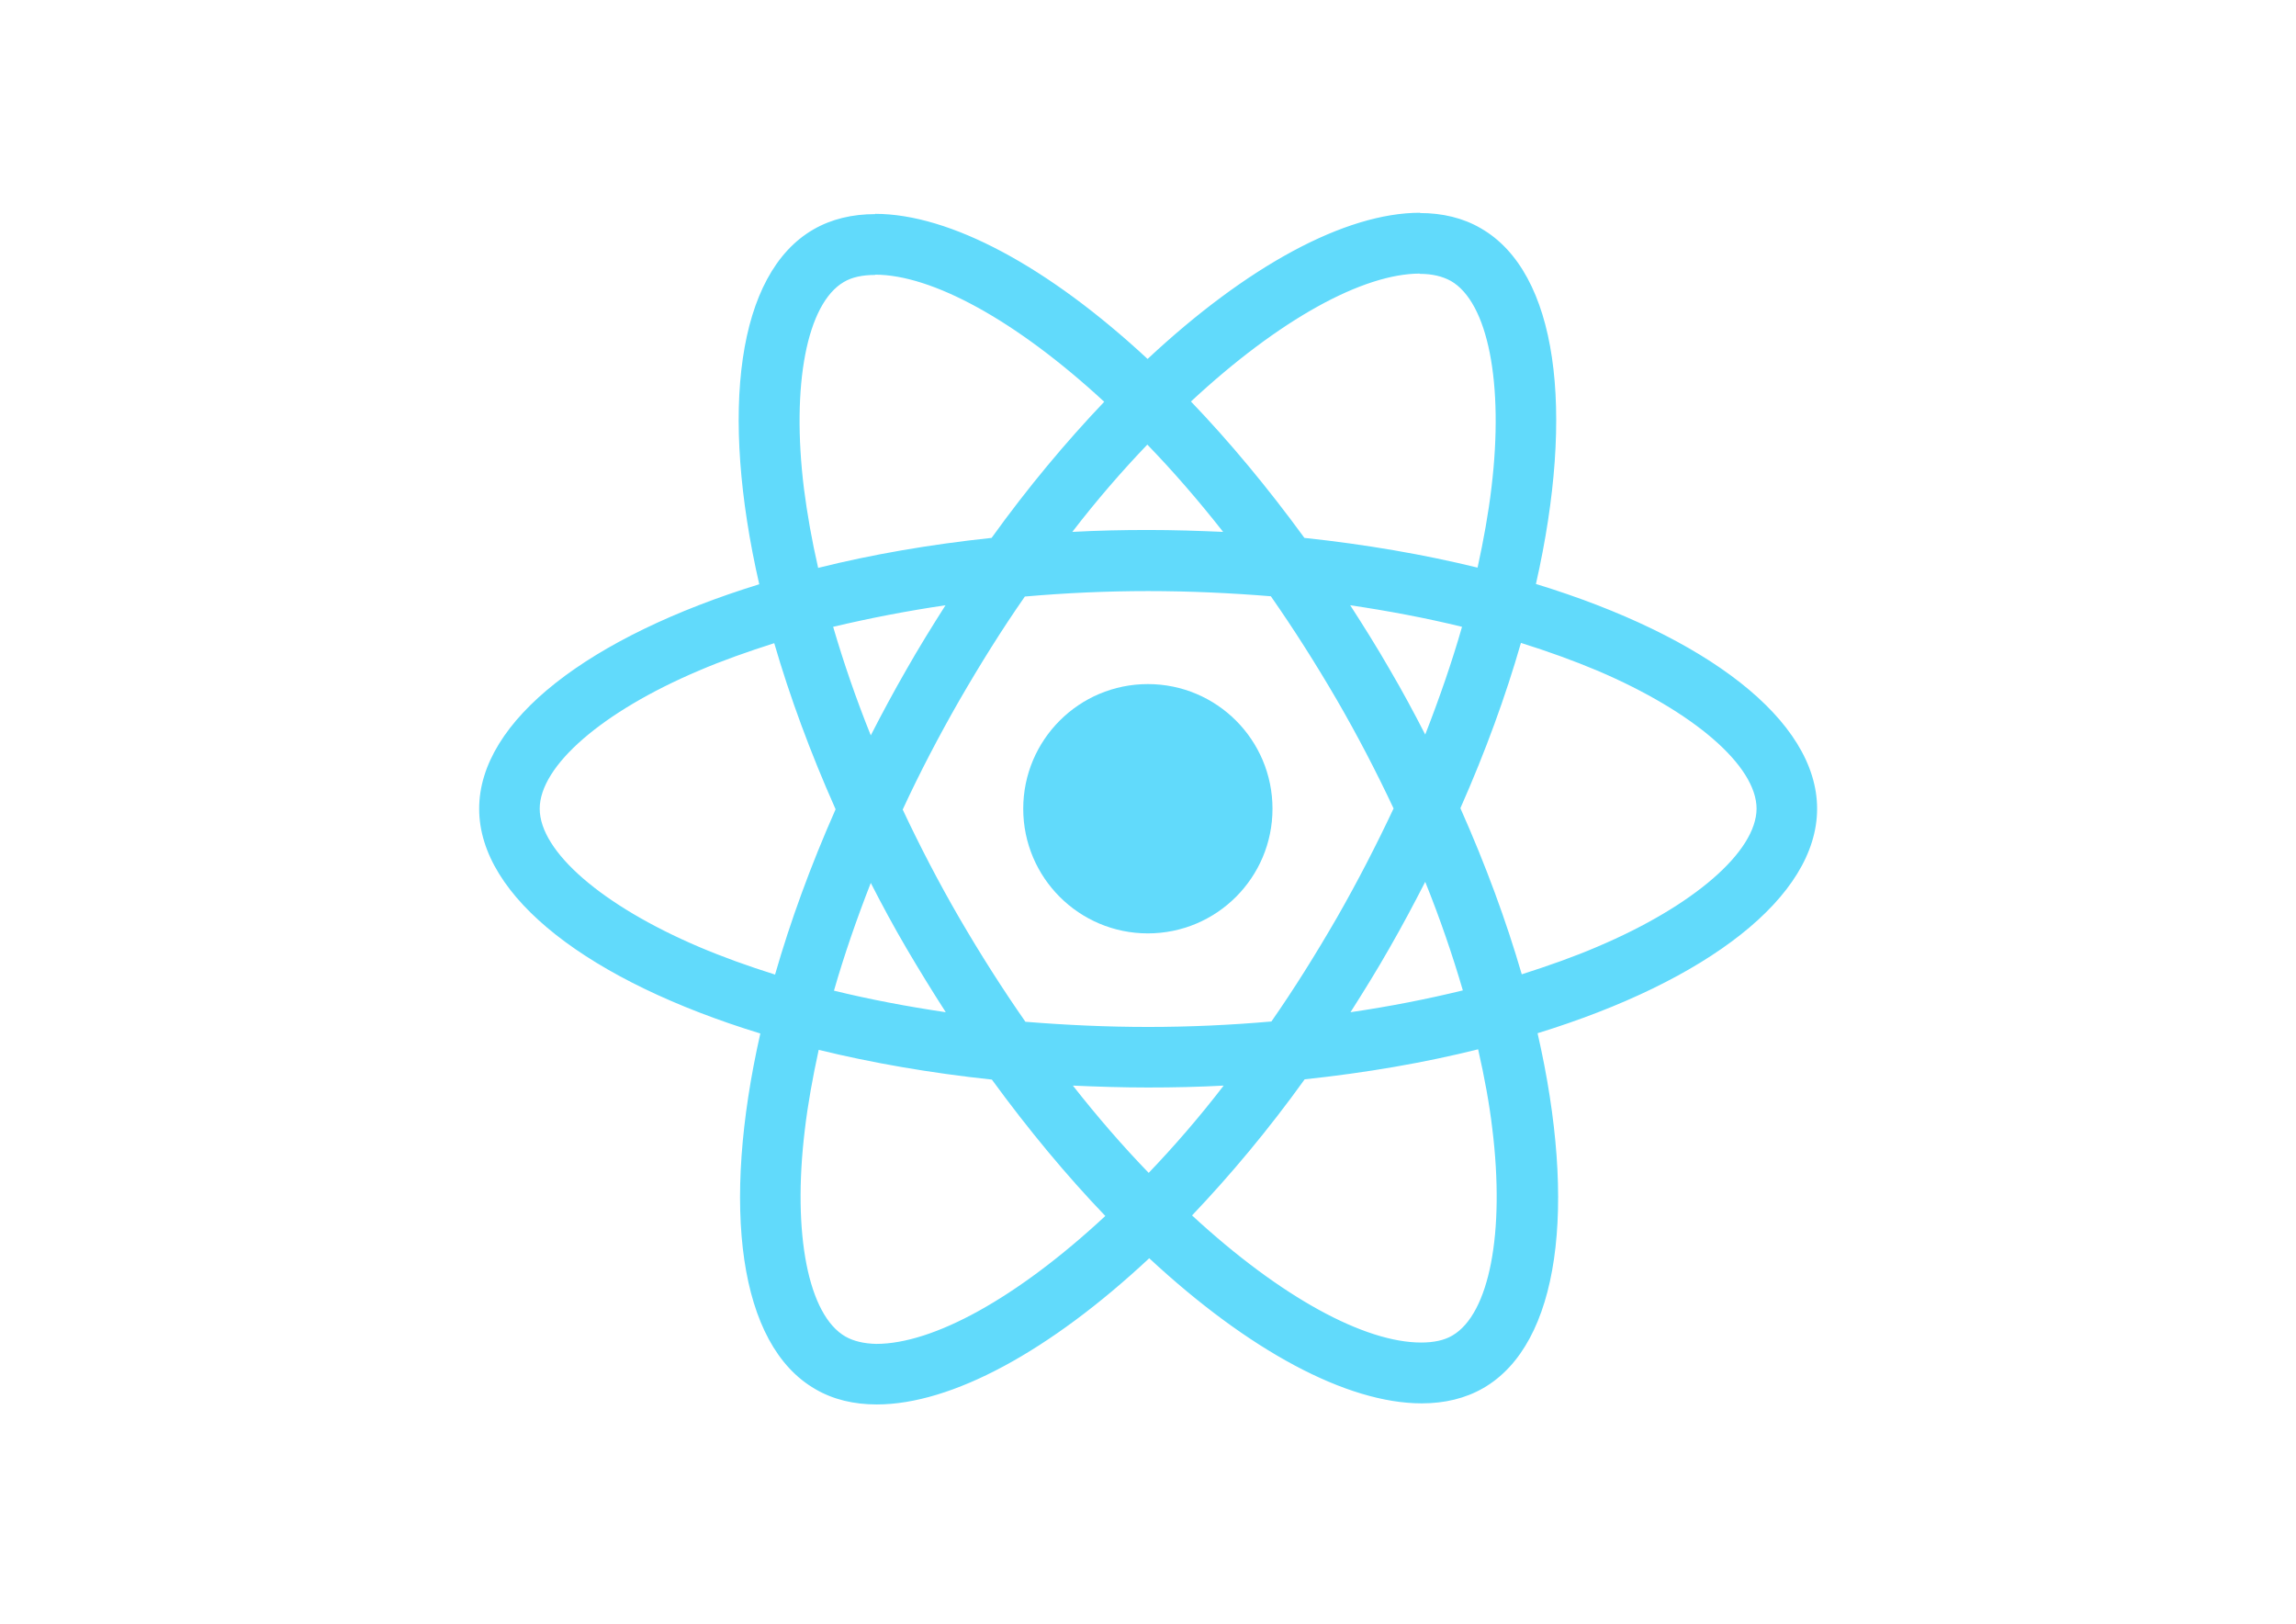
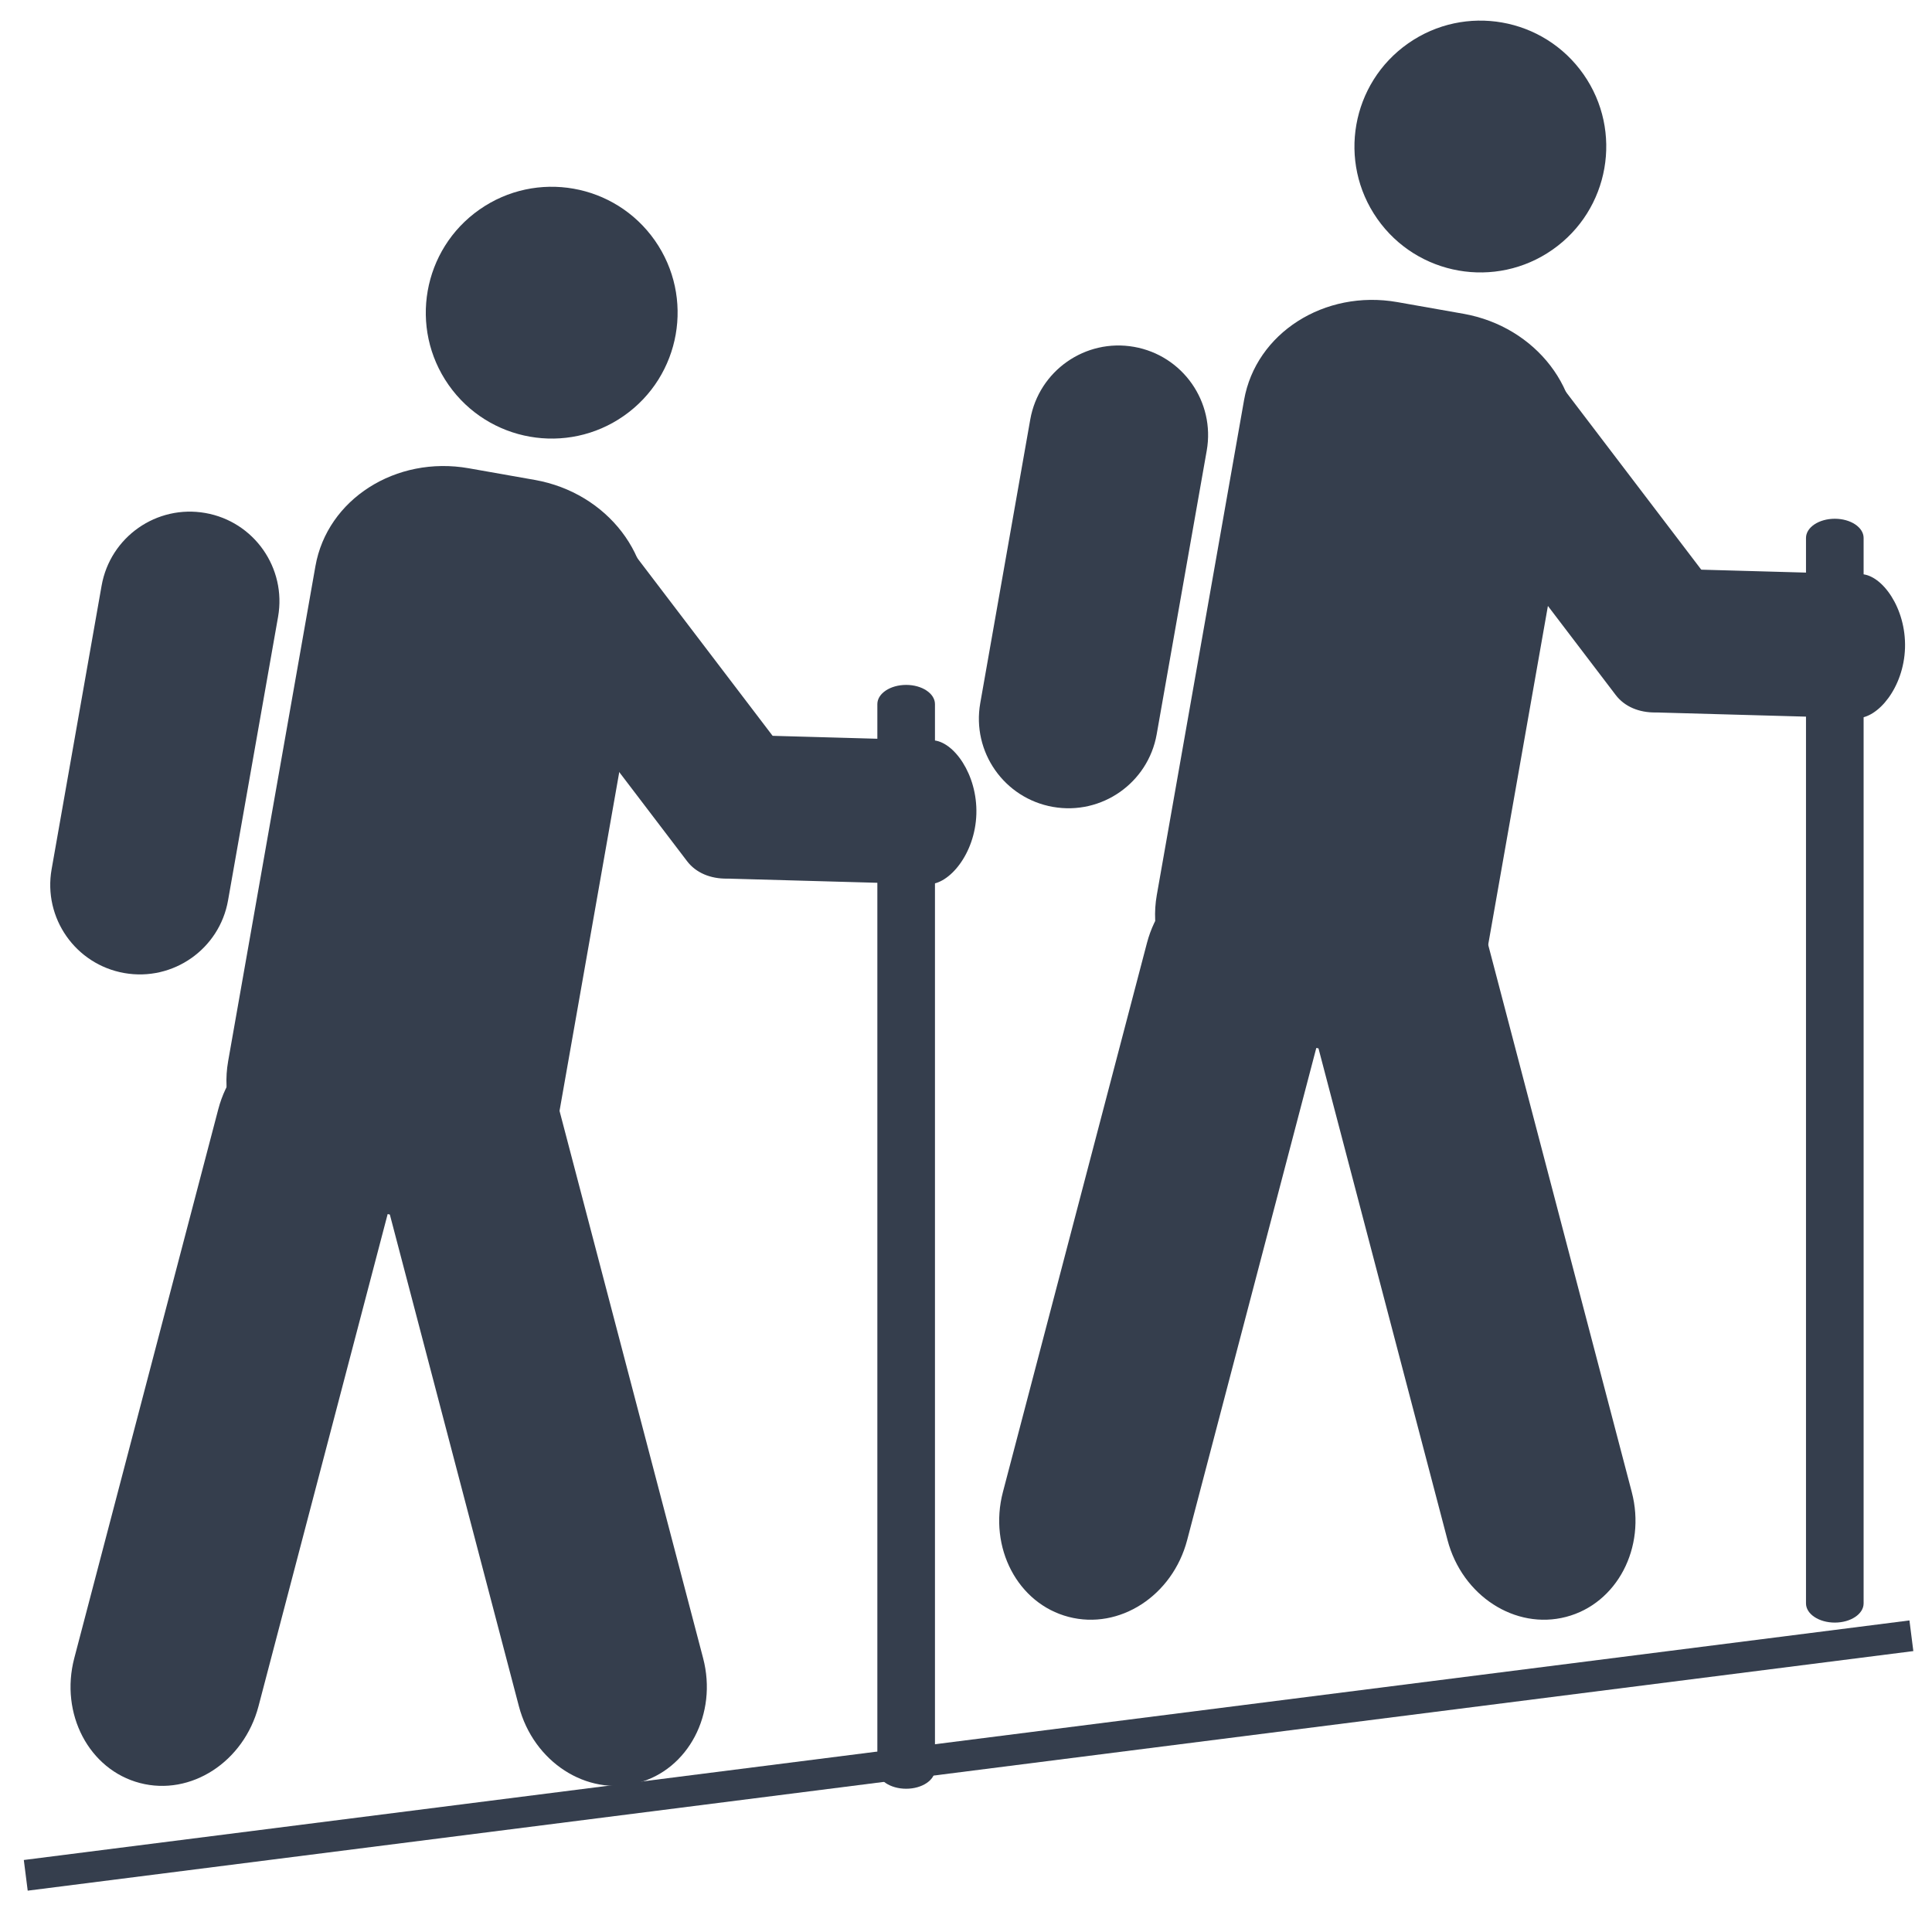
- <svg xmlns="http://www.w3.org/2000/svg" viewBox="0 0 841.9 595.3">
-   <g fill="#61DAFB">
-     <path d="M666.3 296.5c0-32.5-40.7-63.3-103.1-82.4 14.4-63.6 8-114.2-20.2-130.4-6.5-3.8-14.1-5.6-22.4-5.6v22.3c4.6 0 8.3.9 11.4 2.6 13.6 7.8 19.5 37.5 14.9 75.7-1.1 9.4-2.9 19.3-5.1 29.4-19.6-4.8-41-8.5-63.5-10.9-13.5-18.5-27.5-35.3-41.6-50 32.6-30.3 63.2-46.9 84-46.9V78c-27.5 0-63.5 19.6-99.9 53.6-36.4-33.8-72.4-53.2-99.9-53.2v22.3c20.7 0 51.4 16.5 84 46.6-14 14.7-28 31.4-41.3 49.9-22.6 2.4-44 6.1-63.6 11-2.3-10-4-19.7-5.2-29-4.7-38.2 1.1-67.9 14.6-75.8 3-1.8 6.9-2.6 11.5-2.6V78.5c-8.4 0-16 1.8-22.6 5.6-28.1 16.2-34.4 66.7-19.9 130.1-62.2 19.2-102.7 49.9-102.7 82.3 0 32.5 40.7 63.3 103.1 82.4-14.4 63.6-8 114.2 20.2 130.4 6.5 3.8 14.1 5.6 22.5 5.6 27.5 0 63.5-19.6 99.9-53.6 36.4 33.8 72.4 53.2 99.9 53.2 8.4 0 16-1.8 22.6-5.6 28.1-16.2 34.4-66.7 19.9-130.1 62-19.1 102.5-49.9 102.5-82.3zm-130.2-66.7c-3.7 12.9-8.3 26.2-13.5 39.5-4.1-8-8.4-16-13.1-24-4.6-8-9.5-15.8-14.4-23.4 14.2 2.1 27.9 4.7 41 7.9zm-45.8 106.5c-7.8 13.5-15.8 26.3-24.1 38.2-14.9 1.3-30 2-45.2 2-15.1 0-30.2-.7-45-1.9-8.3-11.9-16.4-24.6-24.2-38-7.6-13.1-14.5-26.4-20.8-39.8 6.2-13.4 13.2-26.8 20.7-39.9 7.8-13.5 15.8-26.3 24.1-38.2 14.9-1.3 30-2 45.2-2 15.1 0 30.2.7 45 1.9 8.3 11.9 16.4 24.6 24.2 38 7.6 13.1 14.5 26.4 20.8 39.8-6.3 13.4-13.2 26.8-20.7 39.9zm32.3-13c5.4 13.4 10 26.8 13.8 39.8-13.1 3.2-26.9 5.9-41.2 8 4.9-7.7 9.8-15.6 14.4-23.7 4.6-8 8.9-16.1 13-24.1zM421.2 430c-9.3-9.6-18.6-20.3-27.8-32 9 .4 18.2.7 27.5.7 9.4 0 18.7-.2 27.8-.7-9 11.7-18.3 22.4-27.5 32zm-74.4-58.9c-14.2-2.1-27.9-4.7-41-7.9 3.7-12.9 8.3-26.2 13.5-39.5 4.1 8 8.4 16 13.1 24 4.7 8 9.5 15.8 14.4 23.4zM420.7 163c9.3 9.6 18.6 20.3 27.8 32-9-.4-18.2-.7-27.5-.7-9.4 0-18.7.2-27.8.7 9-11.7 18.3-22.4 27.5-32zm-74 58.9c-4.9 7.7-9.8 15.6-14.4 23.7-4.6 8-8.9 16-13 24-5.4-13.4-10-26.8-13.8-39.8 13.1-3.1 26.9-5.8 41.2-7.9zm-90.5 125.2c-35.4-15.1-58.3-34.9-58.3-50.6 0-15.7 22.9-35.6 58.3-50.6 8.6-3.7 18-7 27.7-10.1 5.7 19.6 13.2 40 22.5 60.9-9.2 20.8-16.6 41.1-22.2 60.6-9.9-3.1-19.3-6.5-28-10.2zM310 490c-13.6-7.8-19.5-37.5-14.9-75.7 1.1-9.4 2.9-19.3 5.1-29.4 19.6 4.8 41 8.5 63.5 10.9 13.5 18.5 27.5 35.3 41.6 50-32.6 30.3-63.2 46.9-84 46.9-4.5-.1-8.3-1-11.3-2.7zm237.2-76.2c4.7 38.2-1.1 67.9-14.6 75.8-3 1.8-6.9 2.6-11.5 2.6-20.7 0-51.4-16.5-84-46.6 14-14.7 28-31.4 41.3-49.9 22.6-2.4 44-6.1 63.6-11 2.3 10.1 4.1 19.8 5.2 29.1zm38.5-66.7c-8.6 3.7-18 7-27.7 10.1-5.7-19.6-13.2-40-22.5-60.9 9.2-20.8 16.6-41.1 22.2-60.6 9.9 3.1 19.3 6.5 28.1 10.2 35.4 15.1 58.3 34.9 58.3 50.6-.1 15.7-23 35.6-58.4 50.6zM320.8 78.4z" />
-     <circle cx="420.9" cy="296.5" r="45.7" />
-     <path d="M520.5 78.1z" />
+ <svg xmlns="http://www.w3.org/2000/svg" width="1500" height="1500" view-box="0 0 1500 1500" stroke="null">
+   <g stroke="null">
+     <rect stroke="null" fill="none" class="canvas_background" height="1500" width="1500" y="-0" x="-0" />
+   </g>
+   <g stroke="null">
+     <g stroke="null" class="two_hikers_1" fill="#353e4d">
+       <path stroke="null" class="two_hikers_2" d="m1254.45,539.62c13.951,18.317 45.177,18.03 69.731,-0.663c24.568,-18.686 33.172,-48.728 19.222,-67.05l-137.54,-180.662c-13.939,-18.33 -45.183,-18.018 -69.738,0.682c-24.556,18.686 -33.148,48.689 -19.209,67.052l137.533,180.641" />
+       <path stroke="null" class="two_hikers_3" d="m1441.699,557.497c16.152,0.478 36.417,-23.625 37.348,-54.474c0.929,-30.856 -17.834,-56.786 -33.988,-57.263l-152.84,-4.27c-16.155,-0.485 -37.5,23.707 -38.431,54.55c-0.93,30.85 18.916,56.697 35.083,57.193l152.828,4.264m-408.134,211.956c11.342,-43.241 -11.469,-86.686 -50.981,-96.984c-39.499,-10.33 -80.717,16.351 -92.084,59.624l-111.818,426.228c-11.366,43.248 11.47,86.719 50.972,97.017c39.486,10.33 80.717,-16.389 92.058,-59.655l111.853,-426.23" />
+       <path stroke="null" class="two_hikers_4" d="m1011.99,769.453c-11.343,-43.241 11.467,-86.686 50.98,-96.984c39.511,-10.33 80.742,16.351 92.085,59.624l111.82,426.228c11.38,43.248 -11.471,86.719 -50.956,97.017c-39.492,10.33 -80.723,-16.389 -92.066,-59.655l-111.863,-426.23m217.418,-711.79c30.975,44.214 20.227,105.182 -23.977,136.153c-44.202,30.99 -105.184,20.239 -136.151,-23.97c-30.973,-44.203 -20.236,-105.177 23.983,-136.14c44.201,-30.976 105.146,-20.246 136.145,23.958" />
+       <path stroke="null" class="two_hikers_5" d="m1154.27,740.023c-9.153,51.937 -62.469,85.937 -119.015,75.962l-51.262,-9.03c-56.546,-9.98 -95.007,-60.159 -85.854,-112.088l67.757,-384.311c9.152,-51.936 62.459,-85.961 119.016,-76.001l51.26,9.05c56.555,9.974 95.015,60.172 85.85,112.108l-67.751,384.31m-256.21,-169.98c-6.657,37.838 -42.744,63.098 -80.576,56.428c-37.834,-6.663 -63.096,-42.744 -56.413,-80.582l38.812,-220.166c6.68,-37.838 42.754,-63.099 80.585,-56.423c37.832,6.67 63.087,42.739 56.43,80.577l-38.839,220.166m548.844,674.831c0,8.23 -10.017,14.9 -22.365,14.9c-12.347,0 -22.366,-6.67 -22.366,-14.9l0,-827.2c0,-8.237 10.019,-14.914 22.366,-14.914c12.348,0 22.365,6.677 22.365,14.913l0,827.201" />
+     </g>
+     <g stroke="null" class="two_hikers_10" fill="#353e4d">
+       <path stroke="null" class="two_hikers_6" d="m533.45,668.62c13.951,18.317 45.177,18.03 69.731,-0.663c24.568,-18.686 33.172,-48.728 19.222,-67.05l-137.54,-180.662c-13.939,-18.33 -45.183,-18.018 -69.738,0.682c-24.556,18.686 -33.148,48.689 -19.209,67.052l137.533,180.641" />
+       <path stroke="null" class="two_hikers_7" d="m720.699,686.497c16.152,0.478 36.417,-23.625 37.348,-54.474c0.929,-30.856 -17.834,-56.786 -33.988,-57.263l-152.84,-4.27c-16.155,-0.485 -37.5,23.707 -38.431,54.55c-0.93,30.85 18.916,56.697 35.083,57.193l152.828,4.264m-408.134,211.956c11.342,-43.241 -11.469,-86.686 -50.981,-96.984c-39.499,-10.33 -80.717,16.351 -92.084,59.624l-111.818,426.228c-11.366,43.248 11.47,86.719 50.972,97.017c39.486,10.33 80.717,-16.389 92.058,-59.655l111.853,-426.23" />
+       <path stroke="null" class="two_hikers_8" d="m290.99,898.453c-11.343,-43.241 11.467,-86.686 50.98,-96.984c39.511,-10.33 80.742,16.351 92.085,59.624l111.82,426.228c11.38,43.248 -11.471,86.719 -50.956,97.017c-39.492,10.33 -80.723,-16.389 -92.066,-59.655l-111.863,-426.23m217.418,-711.79c30.975,44.214 20.227,105.182 -23.977,136.153c-44.202,30.99 -105.184,20.239 -136.151,-23.97c-30.973,-44.203 -20.236,-105.177 23.983,-136.14c44.201,-30.976 105.146,-20.246 136.145,23.958" />
+       <path stroke="null" class="two_hikers_9" d="m433.27,869.023c-9.153,51.937 -62.469,85.937 -119.015,75.962l-51.262,-9.03c-56.546,-9.98 -95.007,-60.159 -85.854,-112.088l67.757,-384.311c9.152,-51.936 62.459,-85.961 119.016,-76.001l51.26,9.05c56.555,9.974 95.015,60.172 85.85,112.108l-67.751,384.31m-256.21,-169.98c-6.657,37.838 -42.744,63.098 -80.576,56.428c-37.834,-6.663 -63.096,-42.744 -56.413,-80.582l38.812,-220.166c6.68,-37.838 42.754,-63.099 80.585,-56.423c37.832,6.67 63.087,42.739 56.43,80.577l-38.839,220.166m548.844,674.831c0,8.23 -10.017,14.9 -22.365,14.9c-12.347,0 -22.366,-6.67 -22.366,-14.9l0,-827.2c0,-8.237 10.019,-14.914 22.366,-14.914c12.348,0 22.365,6.677 22.365,14.913l0,827.201" />
+     </g>
+     <line stroke="#353e4d" stroke-linecap="null" stroke-linejoin="null" class="two_hikers_20" y2="1270" x2="1484" y1="1456" x1="20" fill-opacity="null" stroke-width="24" fill="none" />
  </g>
</svg>
